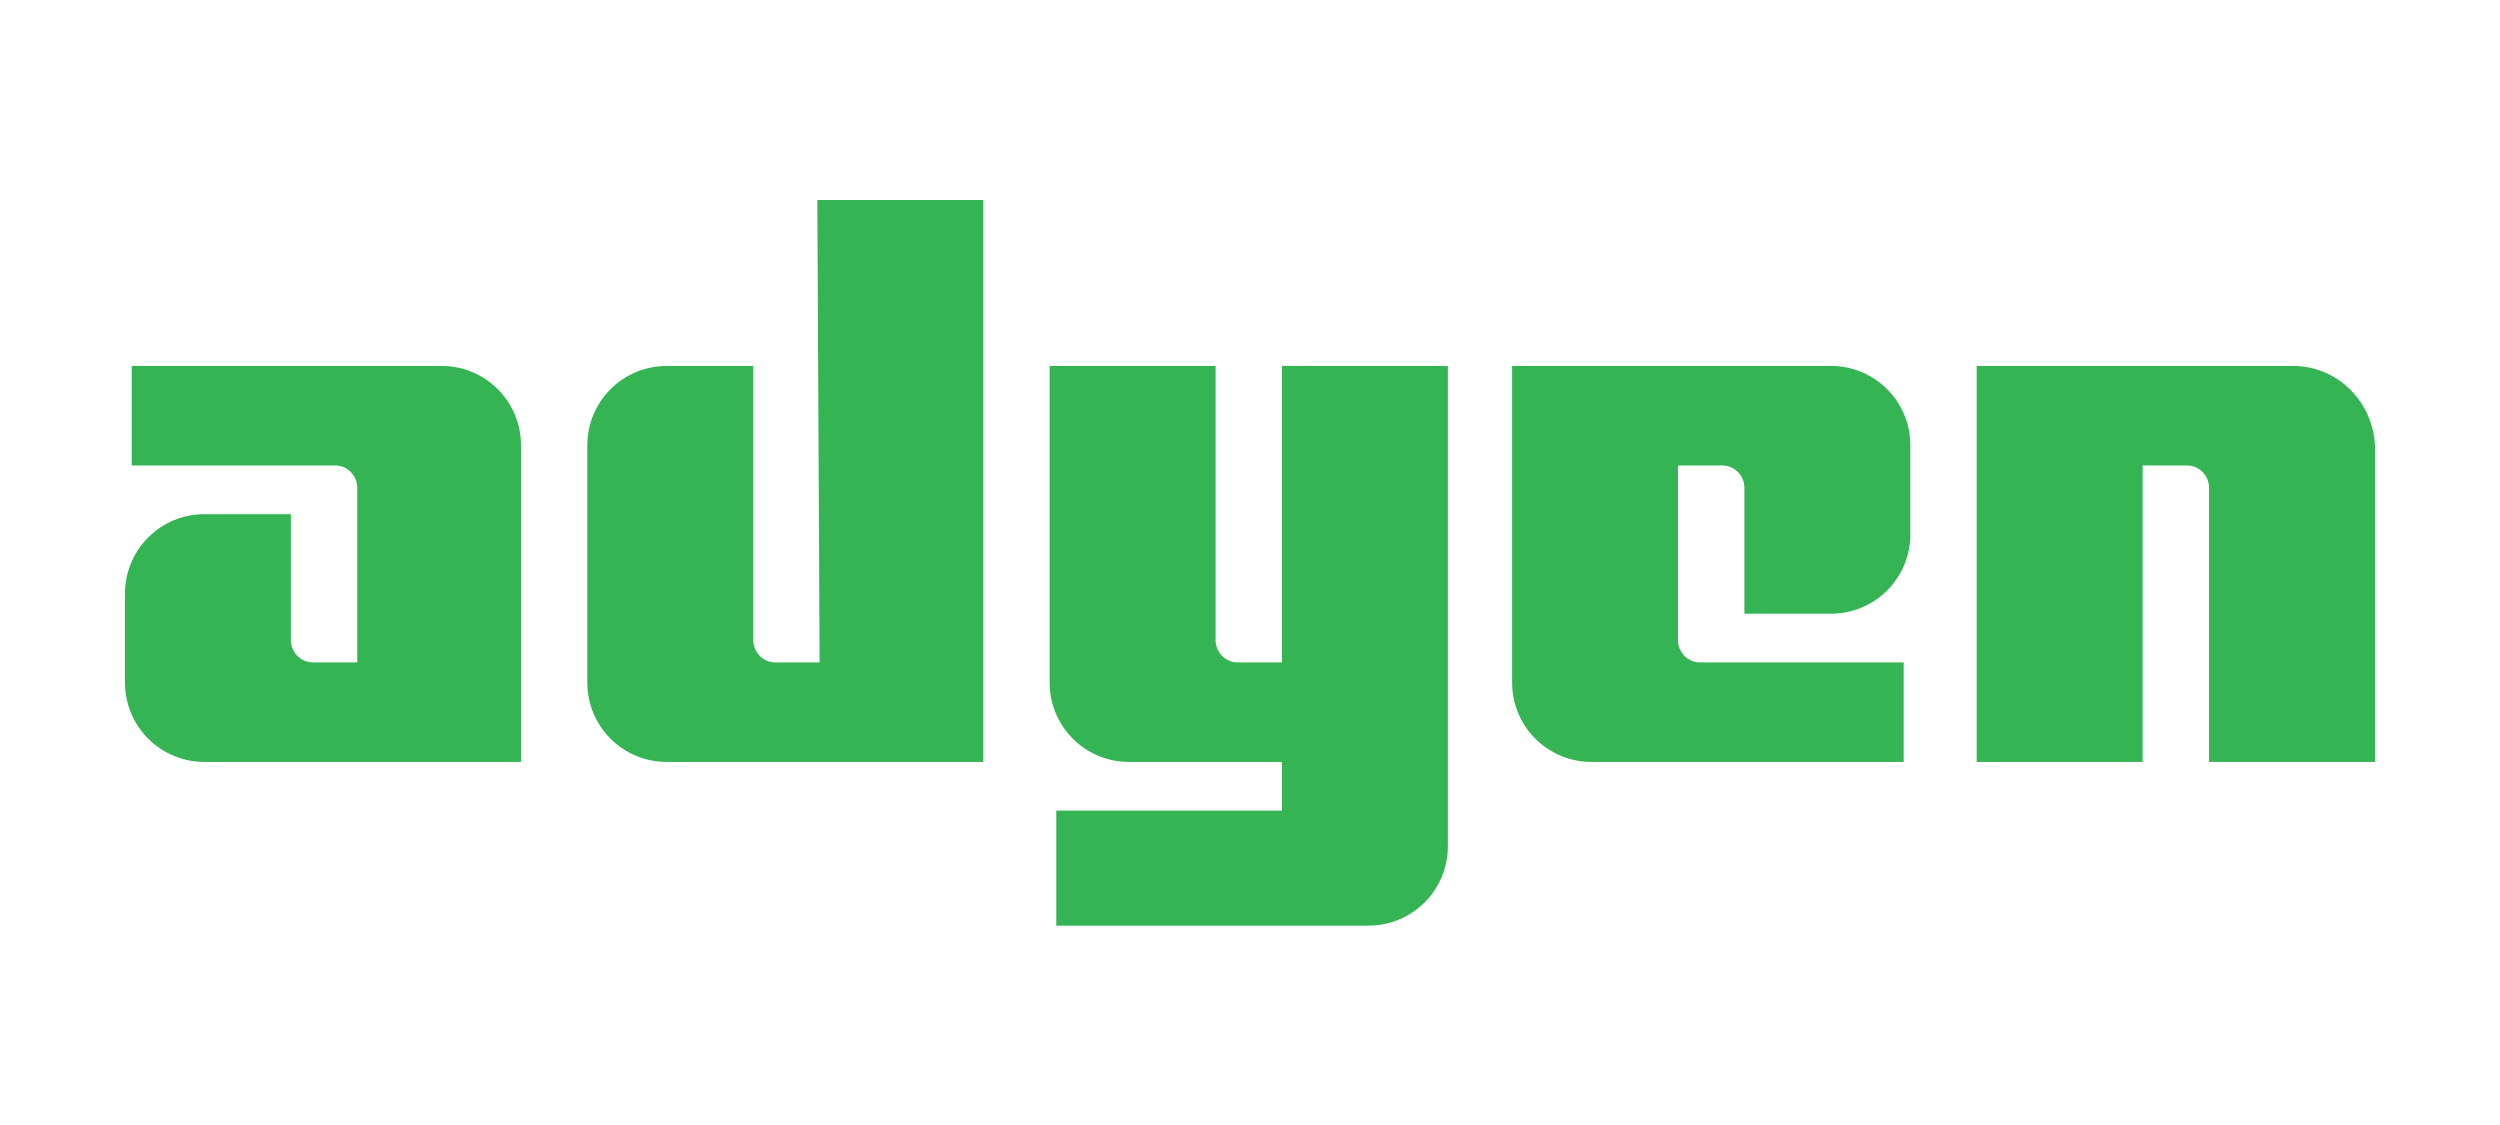
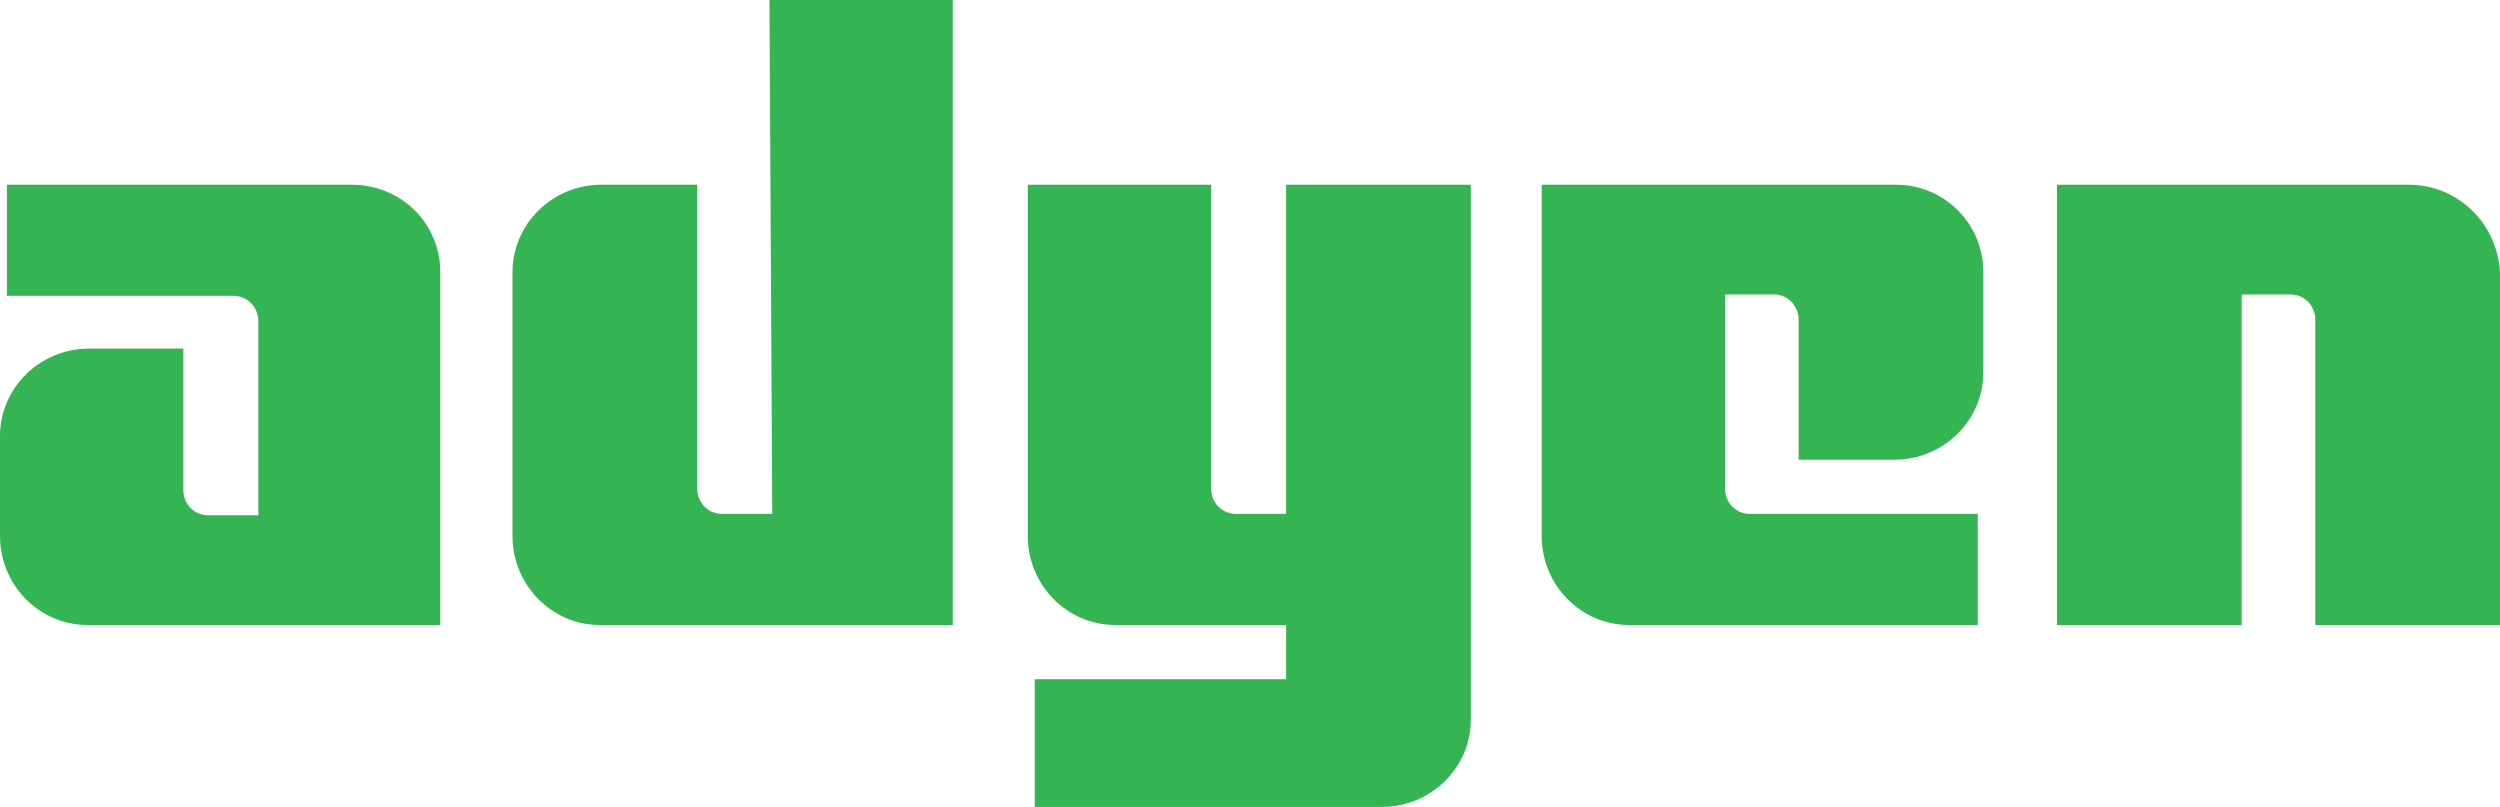
- <svg xmlns="http://www.w3.org/2000/svg" width="200" height="90" fill="none">
-   <path d="M35.307 29.276H10.533v7.963H26.81c1.059 0 1.771.886 1.771 1.771v13.982H25.04c-1.058 0-1.77-.886-1.77-1.771V41.134h-6.898A6.342 6.342 0 0 0 10 47.506v7.077a6.342 6.342 0 0 0 6.372 6.372h25.307V35.648a6.342 6.342 0 0 0-6.372-6.372ZM65.575 52.992h-3.543c-1.058 0-1.77-.885-1.77-1.771V29.276h-6.905a6.342 6.342 0 0 0-6.372 6.372v18.935a6.342 6.342 0 0 0 6.372 6.372h25.307V16H65.387l.18 36.992h.008ZM102.56 52.992h-3.543c-1.058 0-1.77-.886-1.77-1.771V29.276H83.97v25.307a6.342 6.342 0 0 0 6.372 6.372h12.21v3.895h-18.05v9.201h24.955a6.343 6.343 0 0 0 6.372-6.371V29.276h-13.277v23.716h.008ZM146.456 29.276h-25.487v25.307a6.343 6.343 0 0 0 6.372 6.372h24.954v-7.963h-16.286c-1.058 0-1.771-.886-1.771-1.771V37.239h3.542c1.059 0 1.772.886 1.772 1.771v10.087h6.904a6.343 6.343 0 0 0 6.372-6.372v-7.077a6.343 6.343 0 0 0-6.372-6.372ZM183.441 29.276h-25.307v31.679h13.276V37.239h3.543c1.058 0 1.771.886 1.771 1.771v21.945H190V35.648c-.18-3.542-3.01-6.372-6.552-6.372h-.007Z" fill="#35B454" />
+ <svg xmlns="http://www.w3.org/2000/svg" xml:space="preserve" viewBox="0 0 180 58.1">
+   <path fill="#35b454" d="M25.3 13.3H.5v8h16.3c1.1 0 1.8.9 1.8 1.8v14H15c-1.1 0-1.8-.9-1.8-1.8V25.1H6.4c-3.5 0-6.4 2.8-6.4 6.3v7.2C0 42.1 2.8 45 6.3 45h25.4V19.6c0-3.5-2.8-6.3-6.4-6.3zM55.6 37H52c-1.1 0-1.8-.9-1.8-1.8V13.3h-6.9c-3.5 0-6.4 2.8-6.4 6.3v19c0 3.5 2.8 6.4 6.3 6.4h25.4V0H55.4l.2 37zm37 0H89c-1.1 0-1.8-.9-1.8-1.8V13.3H74v25.3c0 3.5 2.8 6.4 6.3 6.4h12.3v3.9H74.5v9.2h25c3.5 0 6.4-2.8 6.4-6.3V13.3H92.6V37zm43.9-23.7H111v25.3c0 3.5 2.8 6.4 6.3 6.4h25.1v-8H126c-1.1 0-1.8-.9-1.8-1.8v-14h3.5c1.1 0 1.8.9 1.8 1.8v10.1h6.9c3.5 0 6.4-2.8 6.4-6.3v-7.2c0-3.5-2.8-6.3-6.3-6.3zm36.9 0h-25.3V45h13.3V21.2h3.5c1.1 0 1.8.9 1.8 1.8v22H180V19.6c-.2-3.5-3-6.3-6.6-6.3z" />
</svg>
